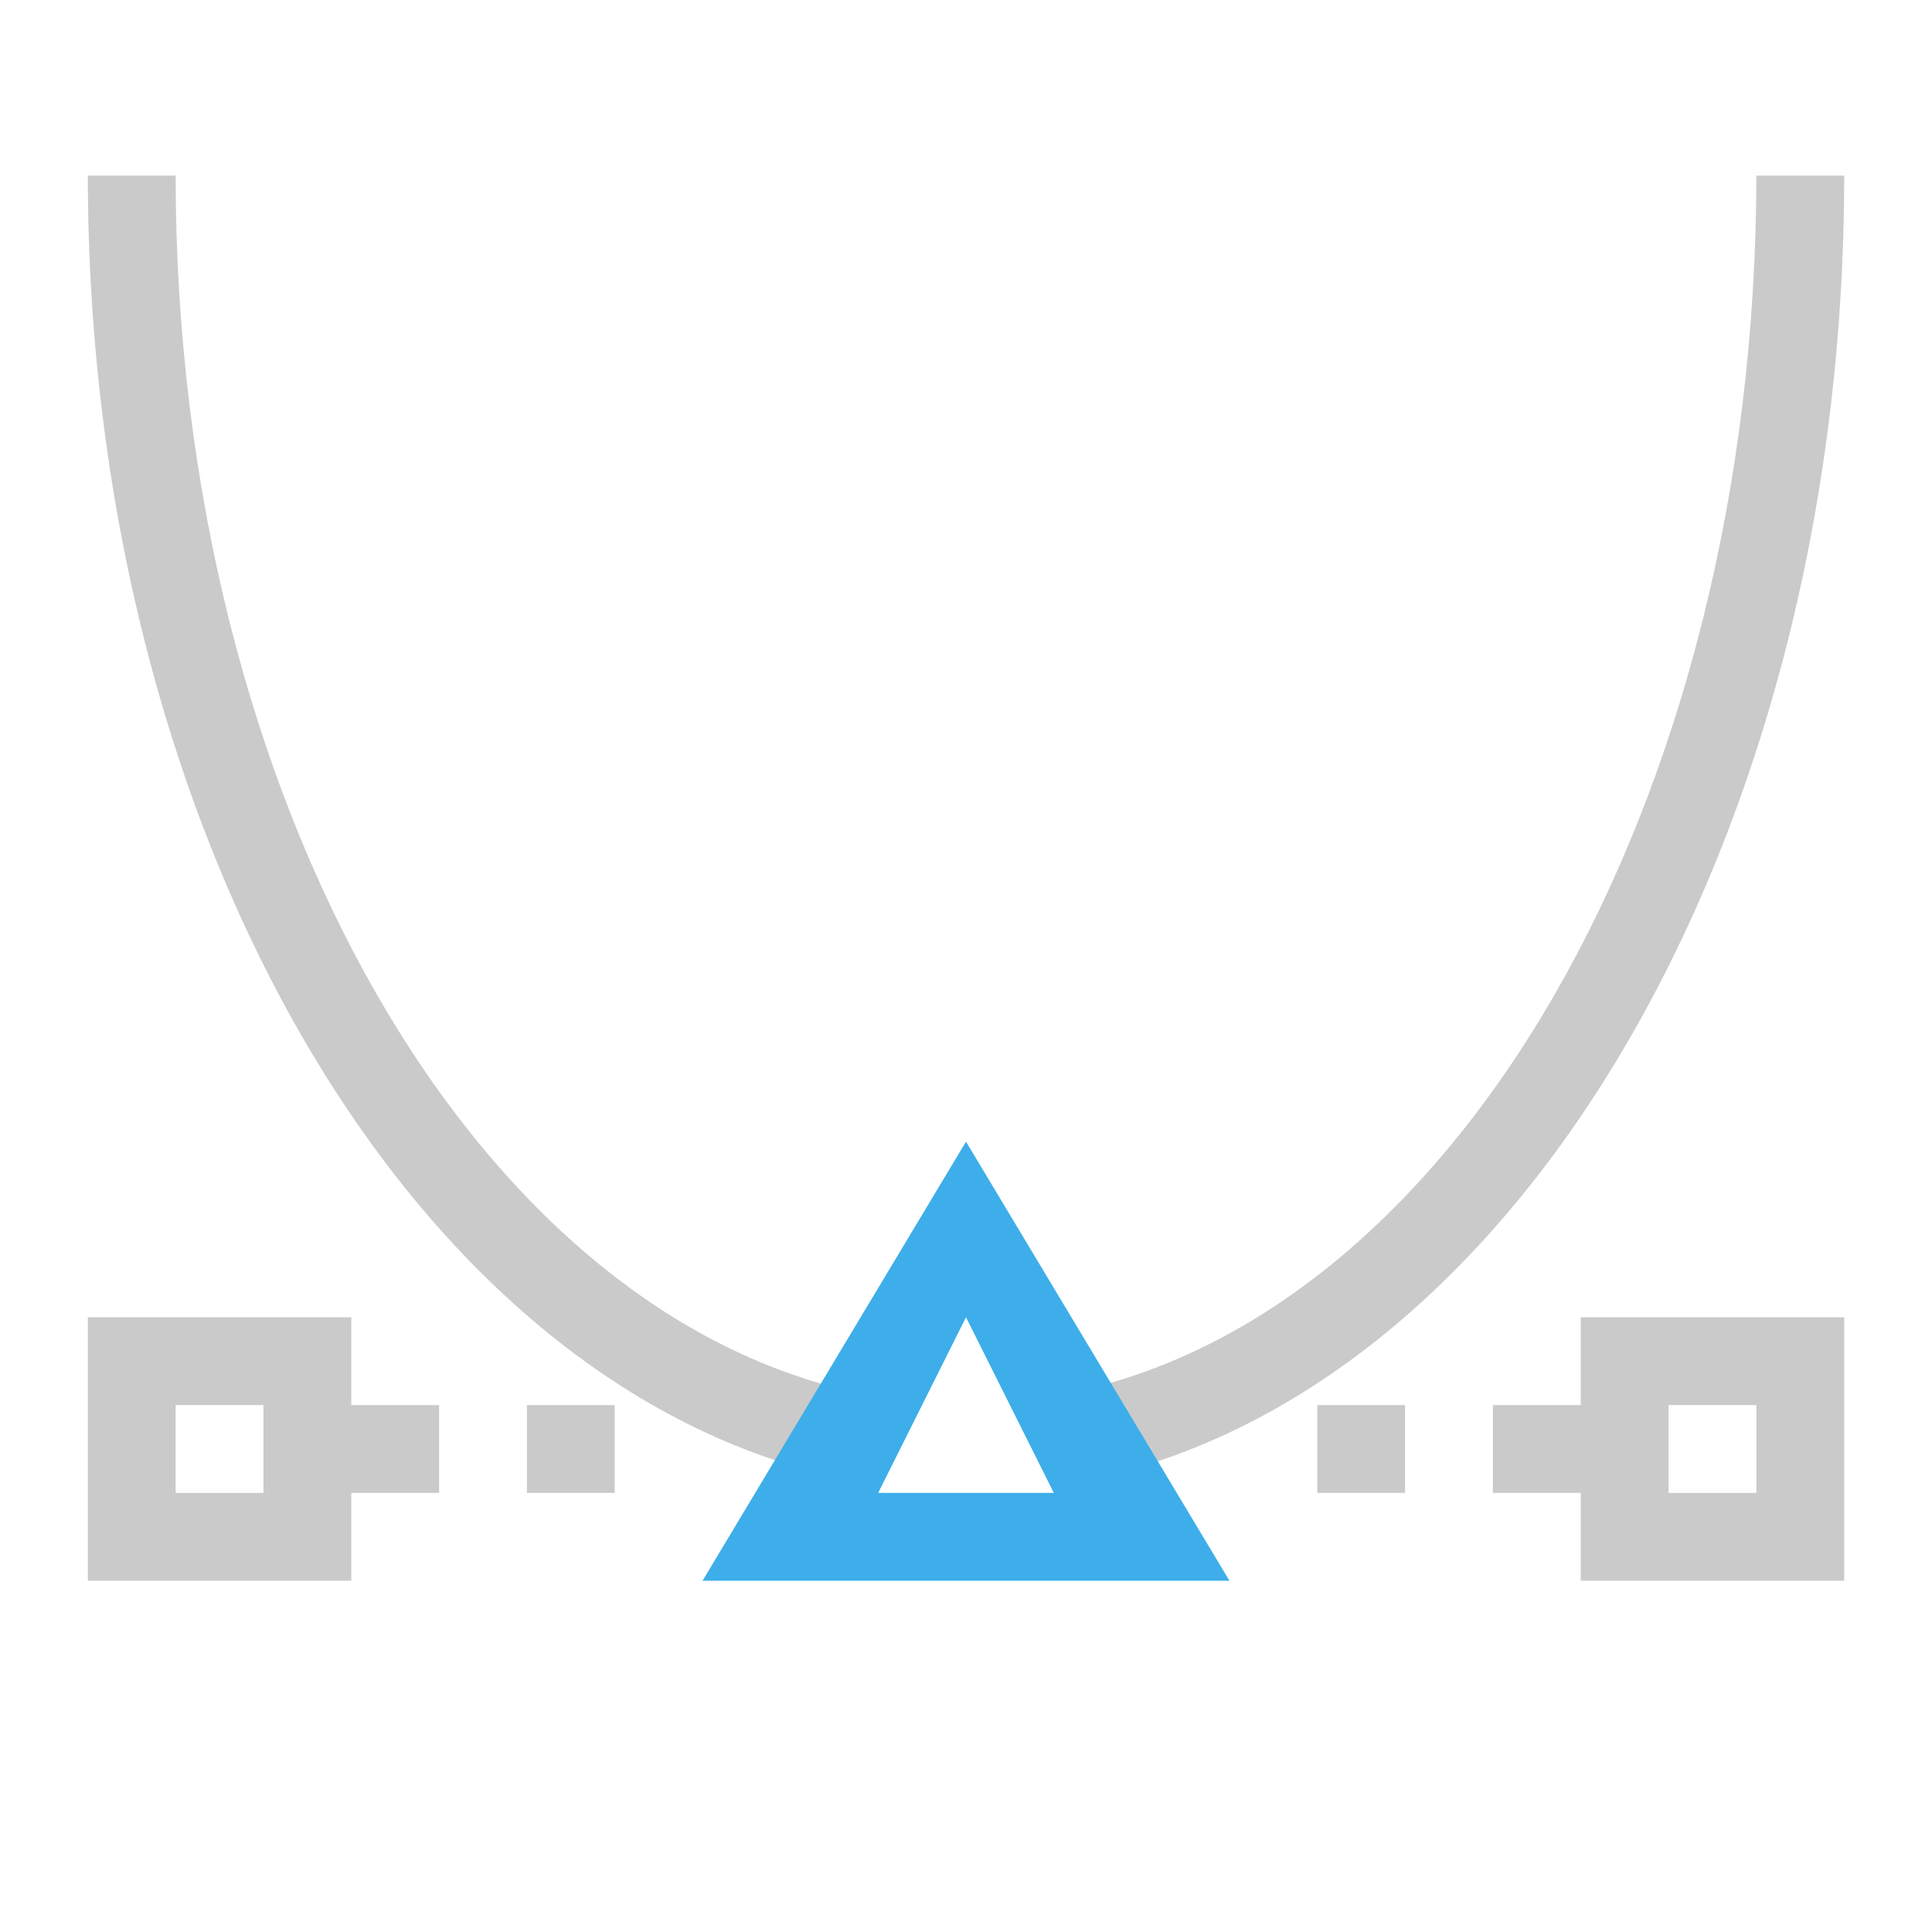
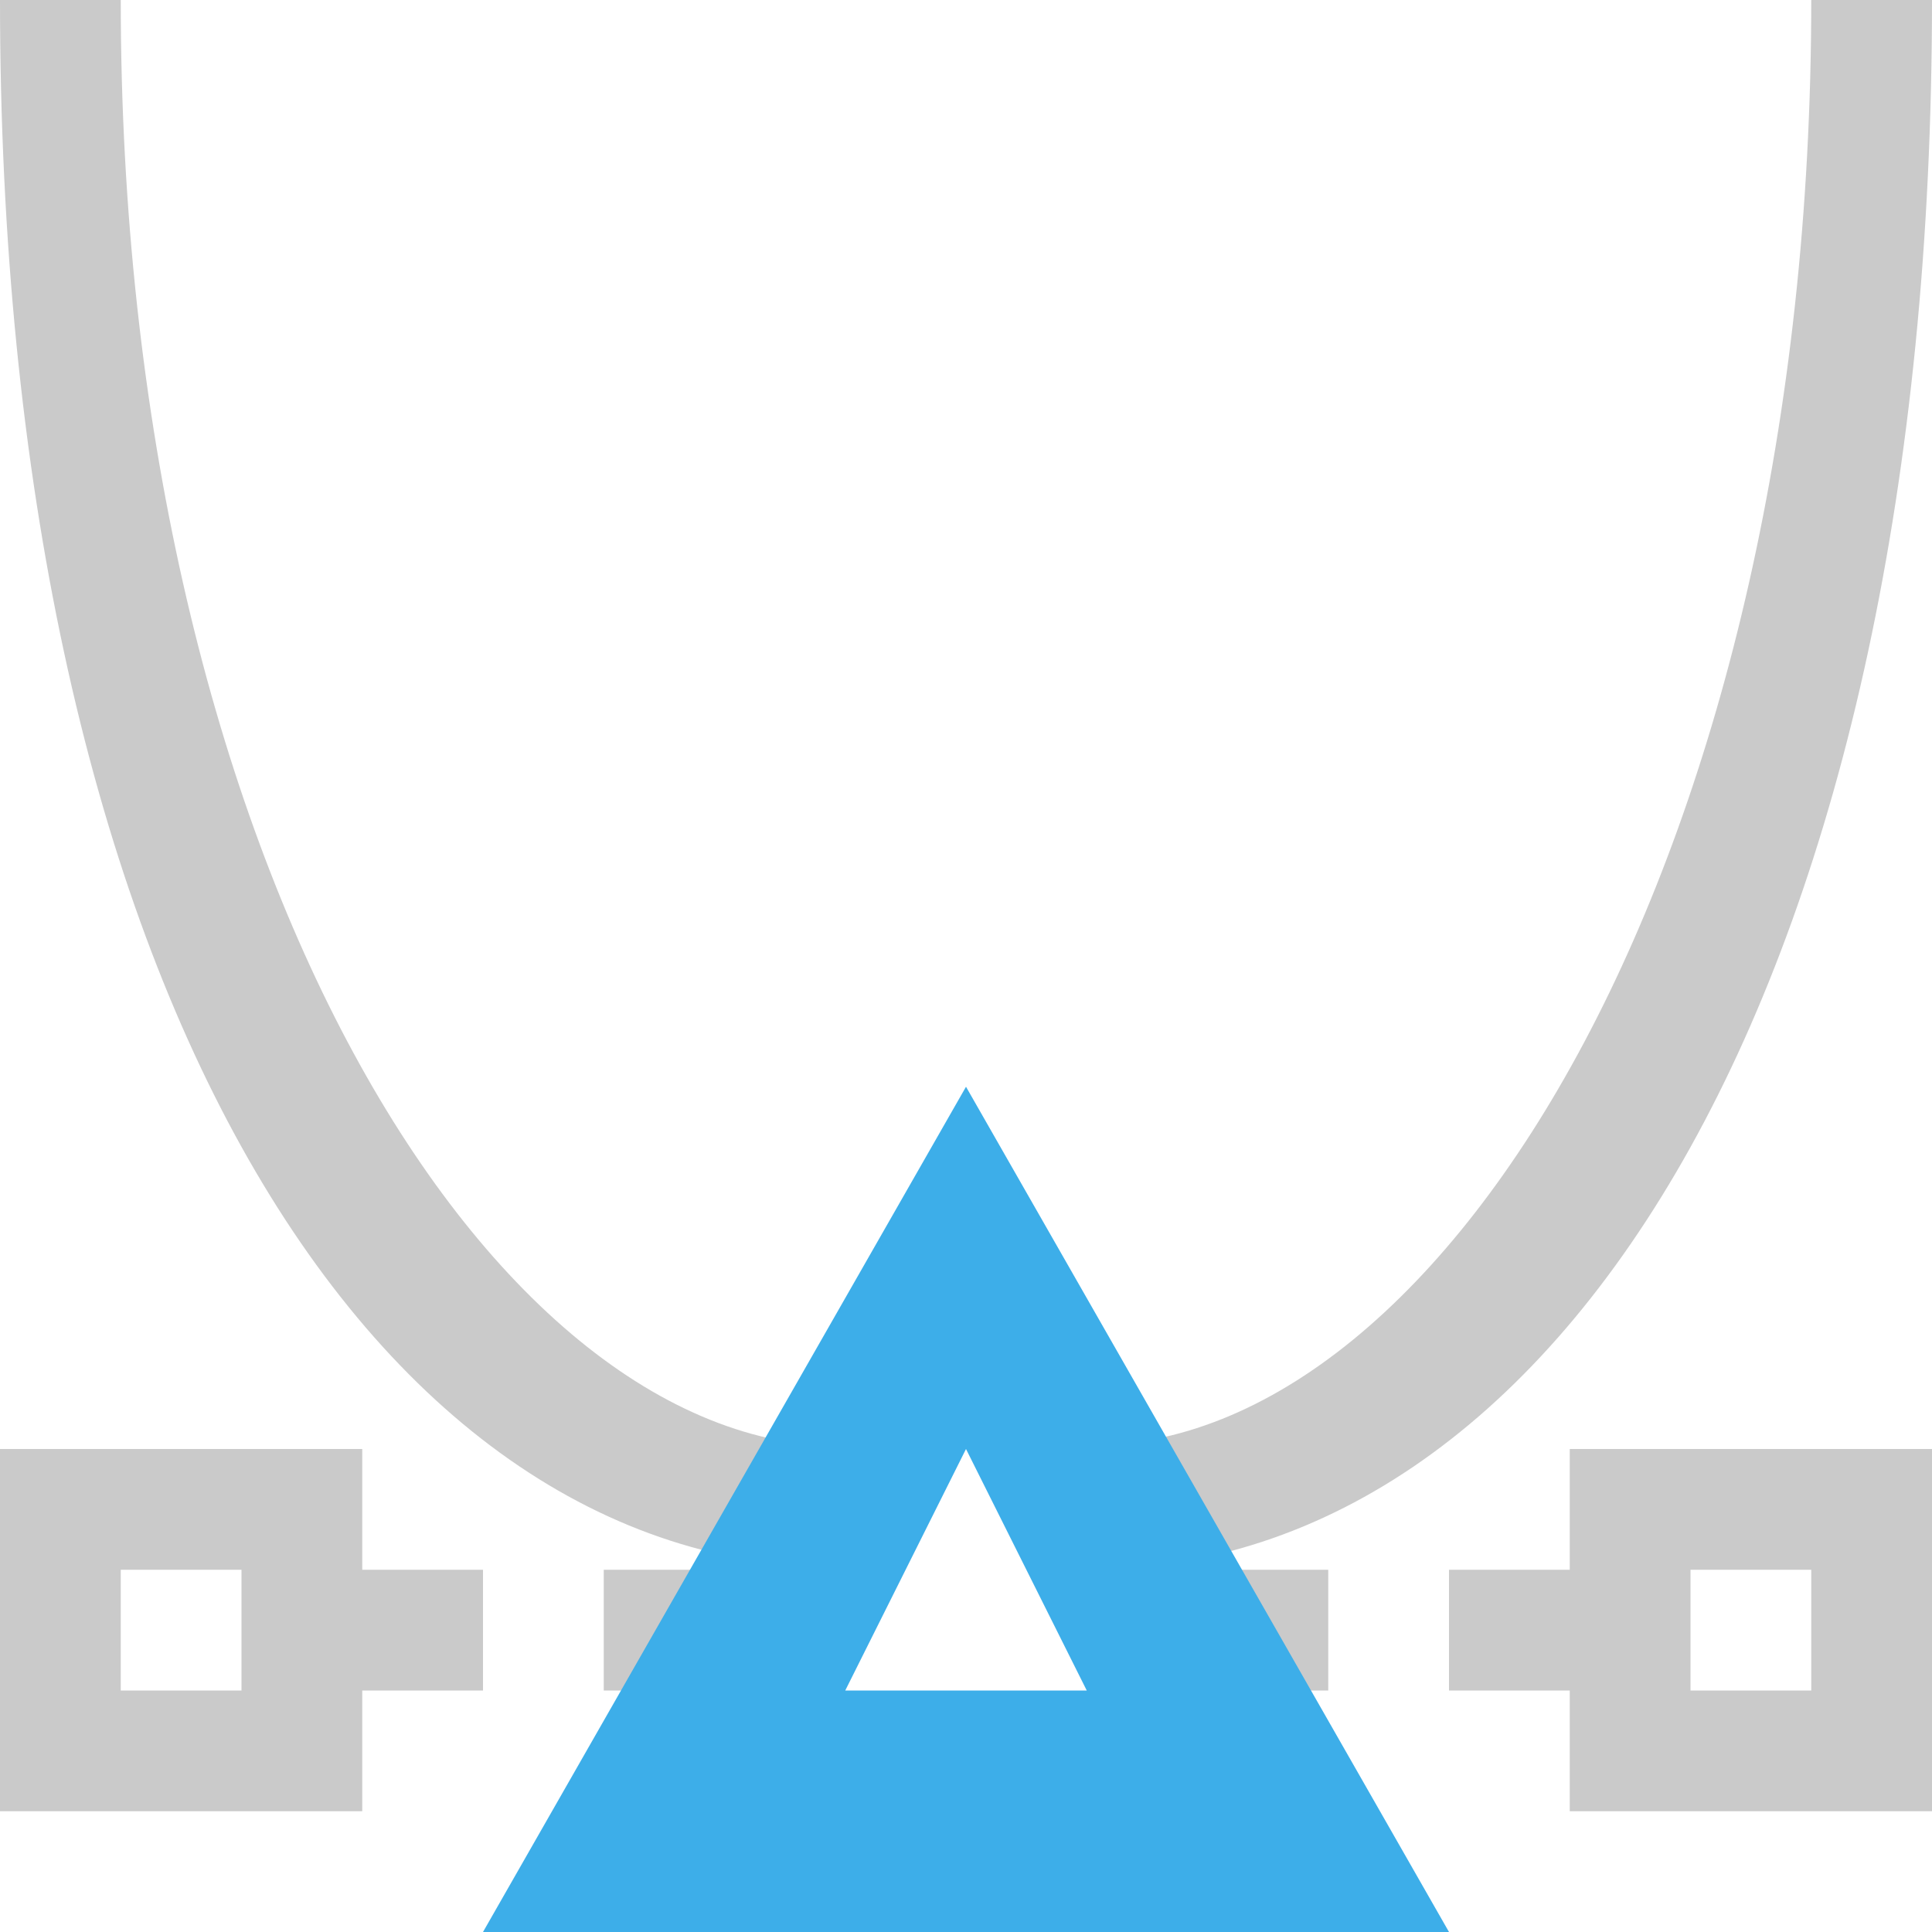
- <svg xmlns="http://www.w3.org/2000/svg" viewBox="0 0 22 22">
+ <svg xmlns="http://www.w3.org/2000/svg" viewBox="0 0 16 16" version="1.1" id="svg8" width="16" height="16">
  <defs id="defs3051">
    <style type="text/css" id="current-color-scheme">
      .ColorScheme-Text {
-         color:#cacaca;
+         color:#373737;
+       }
+       .ColorScheme-Highlight {
+         color:#3daee9;
+       }
+       </style>
+     <style id="current-color-scheme-6" type="text/css">
+       .ColorScheme-Text {
+         color:#373737;
      }
      .ColorScheme-Highlight {
        color:#3daee9;
      }
      </style>
  </defs>
-   <path style="fill:currentColor;fill-opacity:1;stroke:none" d="M 1 2 A 10 15 0 0 0 10 16.91 L 10 16 L 10 15.906 A 9 14 0 0 1 2 2 L 1 2 z M 20 2 A 9 14 0 0 1 12 15.896 L 12 16 L 12 16.926 A 10 15 0 0 0 21 2 L 20 2 z M 1 15 L 1 18 L 4 18 L 4 17 L 5 17 L 5 16 L 4 16 L 4 15 L 1 15 z M 18 15 L 18 16 L 17 16 L 17 17 L 18 17 L 18 18 L 21 18 L 21 15 L 18 15 z M 2 16 L 3 16 L 3 17 L 2 17 L 2 16 z M 6 16 L 6 17 L 7 17 L 7 16 L 6 16 z M 15 16 L 15 17 L 16 17 L 16 16 L 15 16 z M 19 16 L 20 16 L 20 17 L 19 17 L 19 16 z " class="ColorScheme-Text" />
-   <path style="fill:currentColor;fill-opacity:1;stroke:none" d="M 11 13 L 8 18 L 14 18 L 11 13 z M 11 15 L 12 17 L 10 17 L 11 15 z " class="ColorScheme-Highlight" />
+   <g id="g4525" transform="translate(-1,-2)">
+     <path id="path4512" class="ColorScheme-Text" d="m 1,2 c 0,8 3,13 7,12.984 V 13.98 C 5,14 2,9 2,2 Z m 15,0 c 0,7 -3,12 -6,11.971 V 15 c 4,0 7,-5 7,-13 z M 1,14 v 3 H 4 V 16 H 5 V 15 H 4 v -1 z m 13,0 v 1 h -1 v 1 h 1 v 1 h 3 V 14 Z M 2,15 h 1 v 1 H 2 Z m 4,0 v 1 h 1 v -1 z m 5,0 v 1 h 1 v -1 z m 4,0 h 1 v 1 h -1 z" style="color:#373737;fill:#cacaca;fill-opacity:1;stroke:none" />
+     <path id="path4514" class="ColorScheme-Highlight" d="m 9,11 -4,7 h 8 z m 0,3 1,2 H 8 Z" style="color:#3daee9;fill:currentColor;fill-opacity:1;stroke:none" />
+   </g>
</svg>
